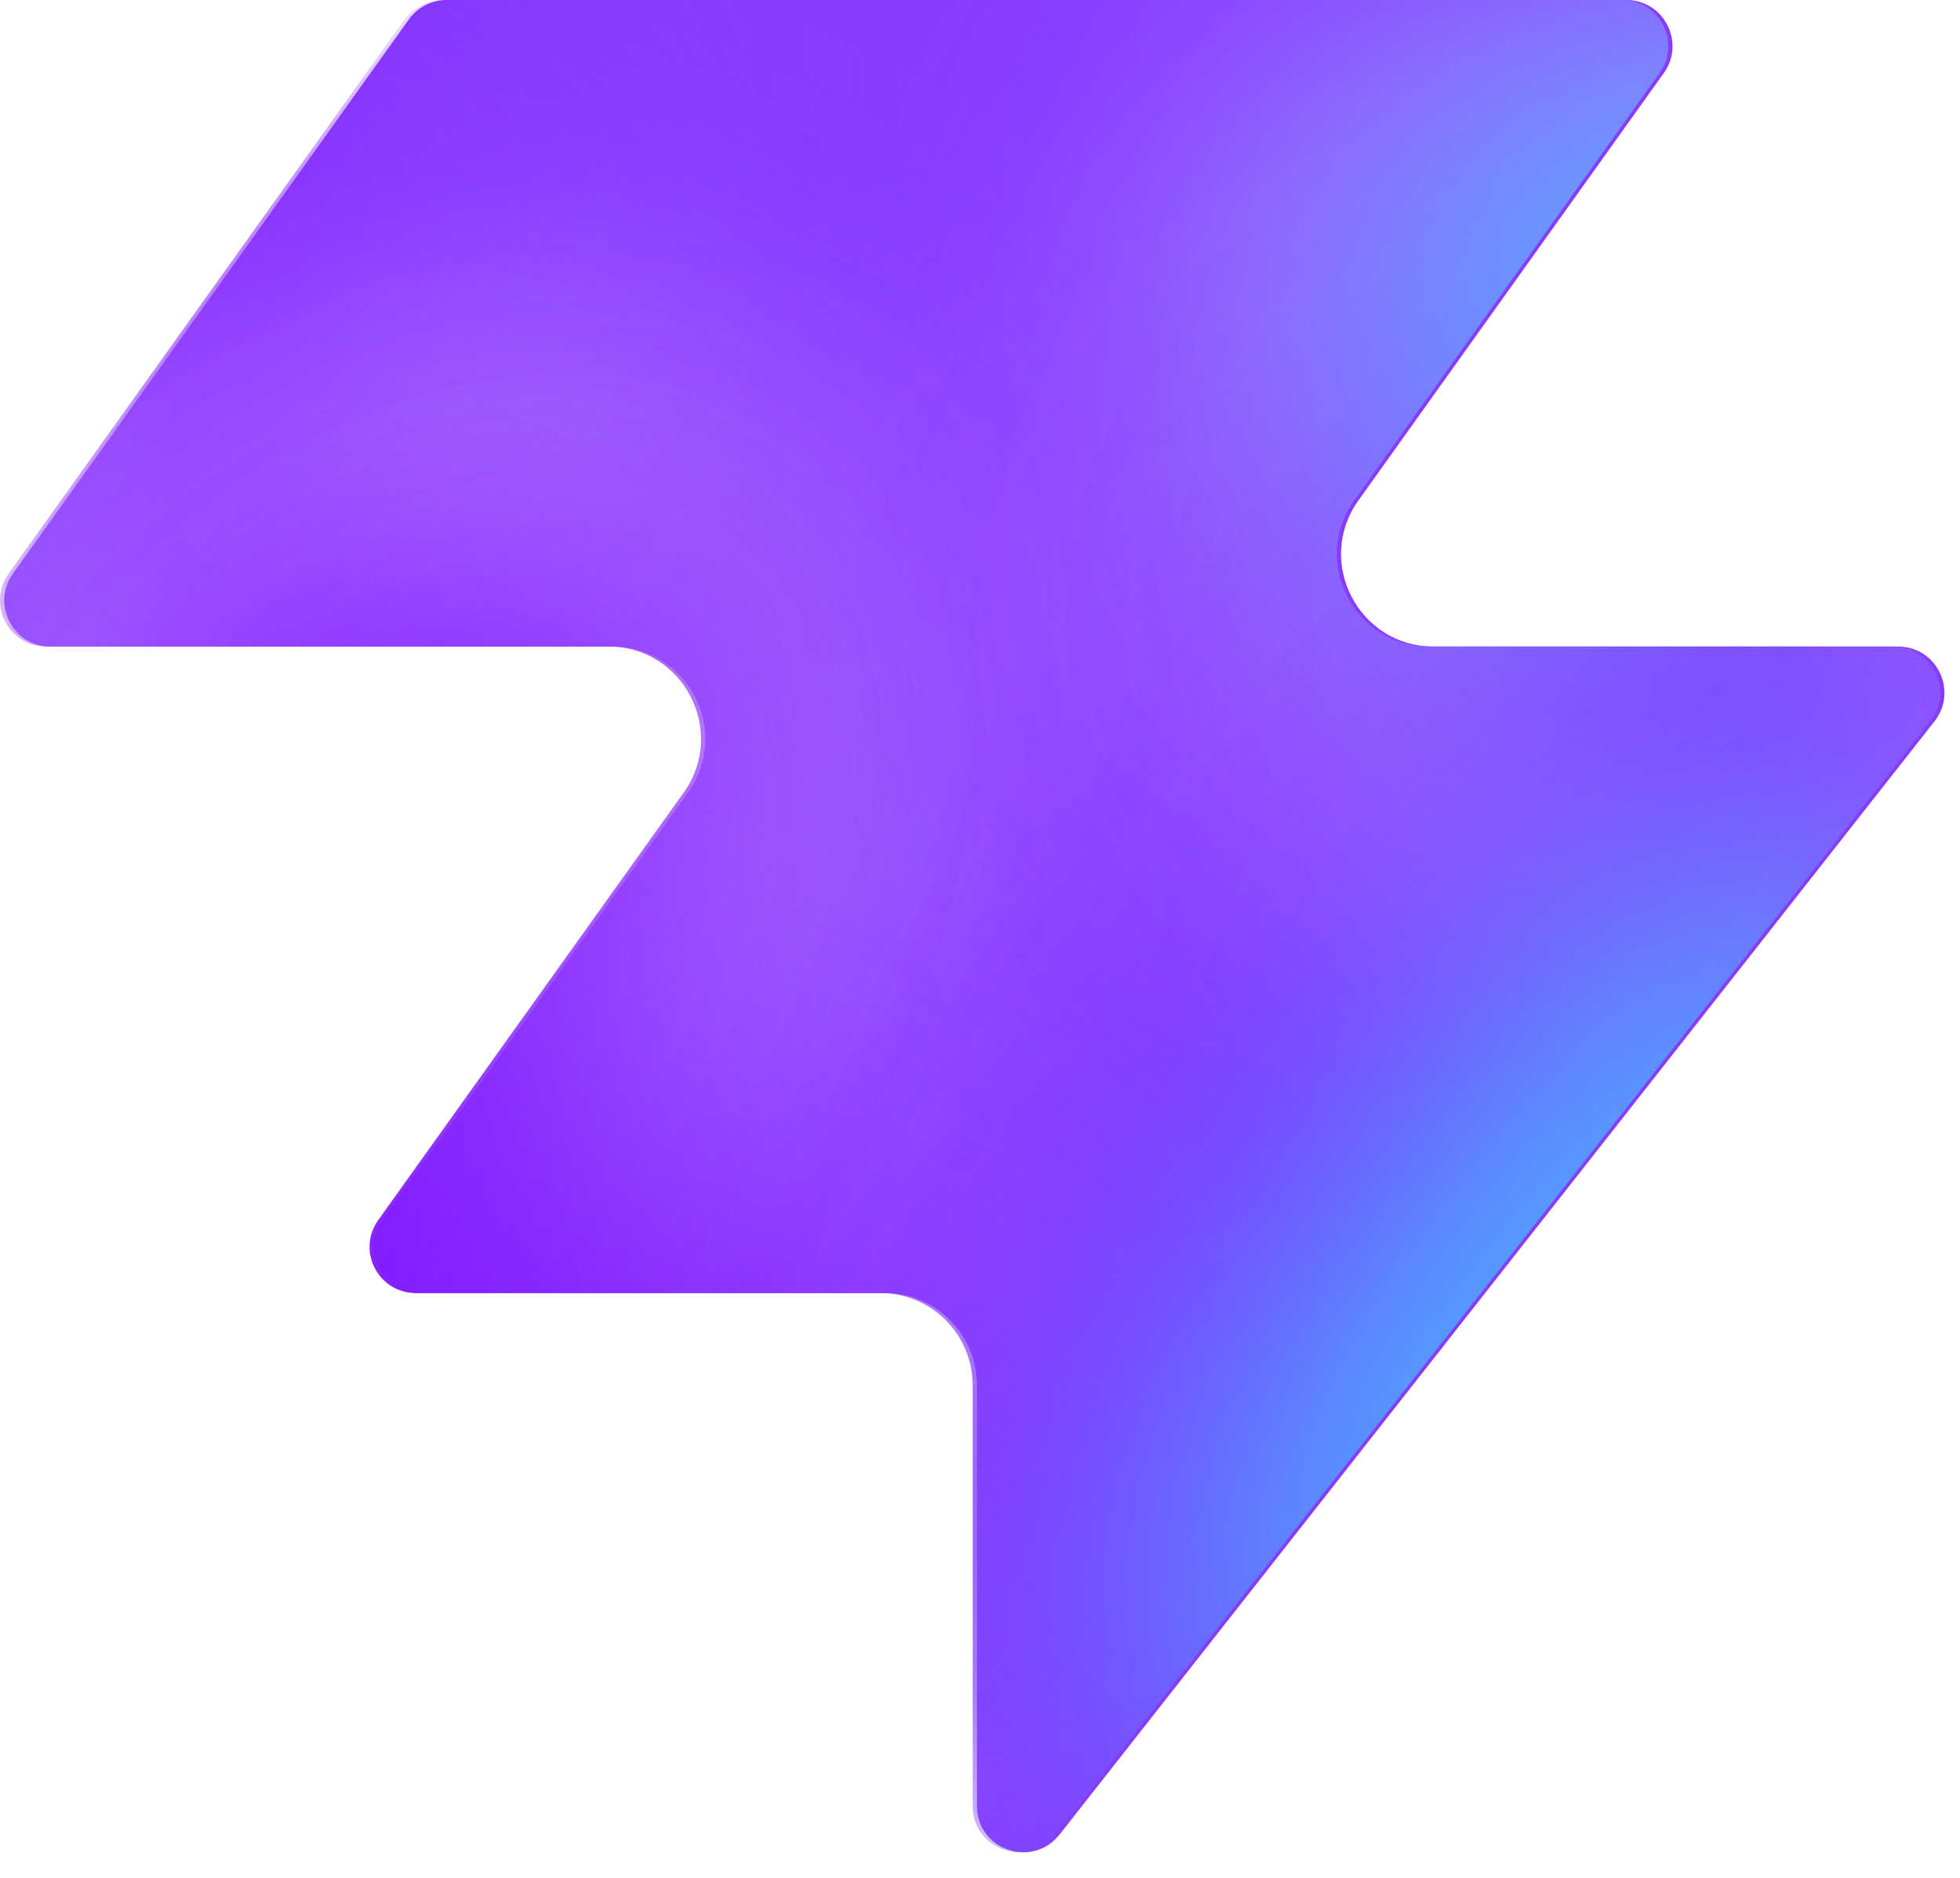
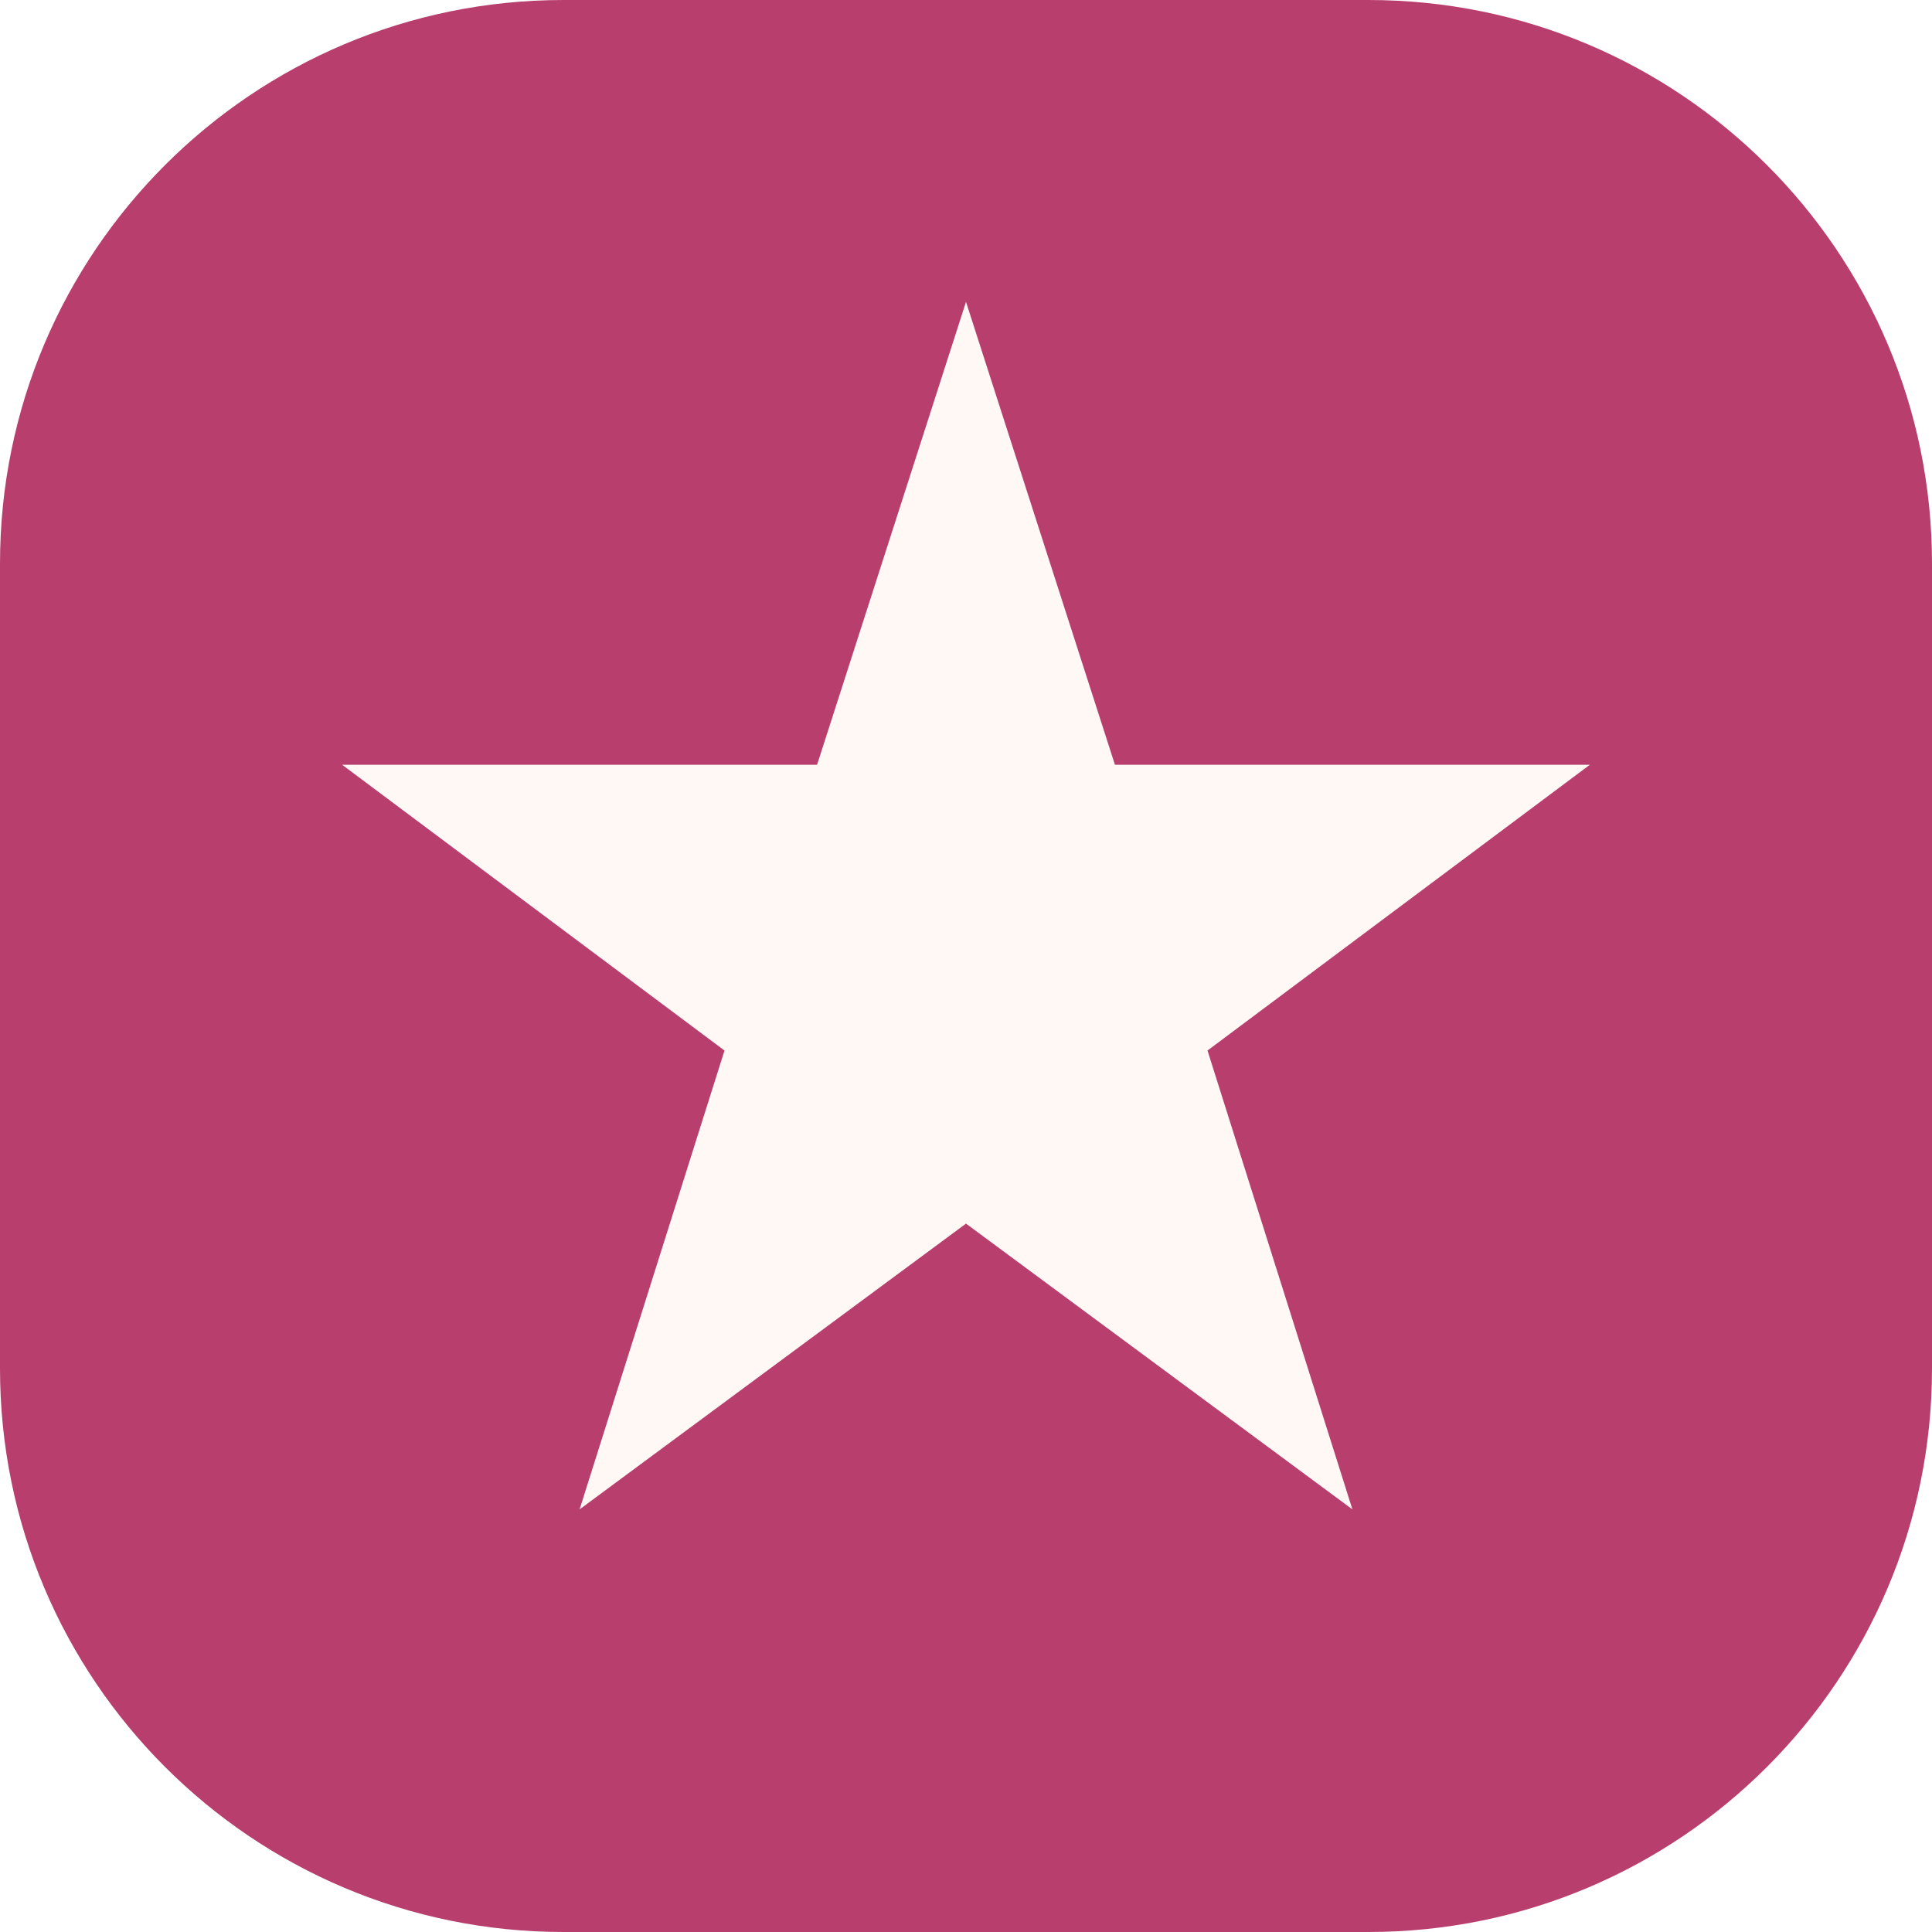
- <svg xmlns="http://www.w3.org/2000/svg" width="48" height="46" fill="none" viewBox="0 0 48 46">
-   <path fill="#863bff" d="M25.946 44.938c-.664.845-2.021.375-2.021-.698V33.937a2.26 2.26 0 0 0-2.262-2.262H10.287c-.92 0-1.456-1.04-.92-1.788l7.48-10.471c1.07-1.497 0-3.578-1.842-3.578H1.237c-.92 0-1.456-1.04-.92-1.788L10.013.474c.214-.297.556-.474.92-.474h28.894c.92 0 1.456 1.04.92 1.788l-7.48 10.471c-1.07 1.498 0 3.579 1.842 3.579h11.377c.943 0 1.473 1.088.89 1.83L25.947 44.94z" style="fill:#863bff;fill:color(display-p3 .525 .23 1);fill-opacity:1" />
-   <mask id="a" width="48" height="46" x="0" y="0" maskUnits="userSpaceOnUse" style="mask-type:alpha">
-     <path fill="#000" d="M25.842 44.938c-.664.844-2.021.375-2.021-.698V33.937a2.26 2.26 0 0 0-2.262-2.262H10.183c-.92 0-1.456-1.04-.92-1.788l7.48-10.471c1.07-1.498 0-3.579-1.842-3.579H1.133c-.92 0-1.456-1.04-.92-1.787L9.91.473c.214-.297.556-.474.92-.474h28.894c.92 0 1.456 1.04.92 1.788l-7.48 10.471c-1.07 1.498 0 3.578 1.842 3.578h11.377c.943 0 1.473 1.088.89 1.832L25.843 44.94z" style="fill:#000;fill-opacity:1" />
-   </mask>
-   <g mask="url(#a)">
-     <g filter="url(#b)">
-       <ellipse cx="5.508" cy="14.704" fill="#ede6ff" rx="5.508" ry="14.704" style="fill:#ede6ff;fill:color(display-p3 .927 .903 1);fill-opacity:1" transform="matrix(.00324 1 1 -.00324 -4.47 31.516)" />
-     </g>
-     <g filter="url(#c)">
-       <ellipse cx="10.399" cy="29.851" fill="#ede6ff" rx="10.399" ry="29.851" style="fill:#ede6ff;fill:color(display-p3 .927 .903 1);fill-opacity:1" transform="matrix(.00324 1 1 -.00324 -39.328 7.883)" />
-     </g>
-     <g filter="url(#d)">
-       <ellipse cx="5.508" cy="30.487" fill="#7e14ff" rx="5.508" ry="30.487" style="fill:#7e14ff;fill:color(display-p3 .492 .077 1);fill-opacity:1" transform="rotate(89.814 -25.913 -14.639)scale(1 -1)" />
-     </g>
-     <g filter="url(#e)">
-       <ellipse cx="5.508" cy="30.599" fill="#7e14ff" rx="5.508" ry="30.599" style="fill:#7e14ff;fill:color(display-p3 .492 .077 1);fill-opacity:1" transform="rotate(89.814 -32.644 -3.334)scale(1 -1)" />
-     </g>
-     <g filter="url(#f)">
-       <ellipse cx="5.508" cy="30.599" fill="#7e14ff" rx="5.508" ry="30.599" style="fill:#7e14ff;fill:color(display-p3 .492 .077 1);fill-opacity:1" transform="matrix(.00324 1 1 -.00324 -34.34 30.47)" />
-     </g>
-     <g filter="url(#g)">
-       <ellipse cx="14.072" cy="22.078" fill="#ede6ff" rx="14.072" ry="22.078" style="fill:#ede6ff;fill:color(display-p3 .927 .903 1);fill-opacity:1" transform="rotate(93.35 24.506 48.493)scale(-1 1)" />
-     </g>
-     <g filter="url(#h)">
-       <ellipse cx="3.47" cy="21.501" fill="#7e14ff" rx="3.47" ry="21.501" style="fill:#7e14ff;fill:color(display-p3 .492 .077 1);fill-opacity:1" transform="rotate(89.009 28.708 47.59)scale(-1 1)" />
-     </g>
-     <g filter="url(#i)">
-       <ellipse cx="3.47" cy="21.501" fill="#7e14ff" rx="3.47" ry="21.501" style="fill:#7e14ff;fill:color(display-p3 .492 .077 1);fill-opacity:1" transform="rotate(89.009 28.708 47.59)scale(-1 1)" />
-     </g>
-     <g filter="url(#j)">
-       <ellipse cx=".387" cy="8.972" fill="#7e14ff" rx="4.407" ry="29.108" style="fill:#7e14ff;fill:color(display-p3 .492 .077 1);fill-opacity:1" transform="rotate(39.51 .387 8.972)" />
-     </g>
-     <g filter="url(#k)">
-       <ellipse cx="47.523" cy="-6.092" fill="#7e14ff" rx="4.407" ry="29.108" style="fill:#7e14ff;fill:color(display-p3 .492 .077 1);fill-opacity:1" transform="rotate(37.892 47.523 -6.092)" />
-     </g>
-     <g filter="url(#l)">
-       <ellipse cx="41.412" cy="6.333" fill="#47bfff" rx="5.971" ry="9.665" style="fill:#47bfff;fill:color(display-p3 .28 .748 1);fill-opacity:1" transform="rotate(37.892 41.412 6.333)" />
-     </g>
-     <g filter="url(#m)">
-       <ellipse cx="-1.879" cy="38.332" fill="#7e14ff" rx="4.407" ry="29.108" style="fill:#7e14ff;fill:color(display-p3 .492 .077 1);fill-opacity:1" transform="rotate(37.892 -1.88 38.332)" />
-     </g>
-     <g filter="url(#n)">
-       <ellipse cx="-1.879" cy="38.332" fill="#7e14ff" rx="4.407" ry="29.108" style="fill:#7e14ff;fill:color(display-p3 .492 .077 1);fill-opacity:1" transform="rotate(37.892 -1.88 38.332)" />
-     </g>
-     <g filter="url(#o)">
-       <ellipse cx="35.651" cy="29.907" fill="#7e14ff" rx="4.407" ry="29.108" style="fill:#7e14ff;fill:color(display-p3 .492 .077 1);fill-opacity:1" transform="rotate(37.892 35.651 29.907)" />
-     </g>
-     <g filter="url(#p)">
-       <ellipse cx="38.418" cy="32.4" fill="#47bfff" rx="5.971" ry="15.297" style="fill:#47bfff;fill:color(display-p3 .28 .748 1);fill-opacity:1" transform="rotate(37.892 38.418 32.4)" />
-     </g>
-   </g>
-   <defs>
-     <filter id="b" width="60.045" height="41.654" x="-19.77" y="16.149" color-interpolation-filters="sRGB" filterUnits="userSpaceOnUse">
-       <feFlood flood-opacity="0" result="BackgroundImageFix" />
-       <feBlend in="SourceGraphic" in2="BackgroundImageFix" result="shape" />
-       <feGaussianBlur result="effect1_foregroundBlur_2002_17158" stdDeviation="7.659" />
-     </filter>
-     <filter id="c" width="90.34" height="51.437" x="-54.613" y="-7.533" color-interpolation-filters="sRGB" filterUnits="userSpaceOnUse">
-       <feFlood flood-opacity="0" result="BackgroundImageFix" />
-       <feBlend in="SourceGraphic" in2="BackgroundImageFix" result="shape" />
-       <feGaussianBlur result="effect1_foregroundBlur_2002_17158" stdDeviation="7.659" />
-     </filter>
-     <filter id="d" width="79.355" height="29.4" x="-49.64" y="2.03" color-interpolation-filters="sRGB" filterUnits="userSpaceOnUse">
-       <feFlood flood-opacity="0" result="BackgroundImageFix" />
-       <feBlend in="SourceGraphic" in2="BackgroundImageFix" result="shape" />
-       <feGaussianBlur result="effect1_foregroundBlur_2002_17158" stdDeviation="4.596" />
-     </filter>
-     <filter id="e" width="79.579" height="29.4" x="-45.045" y="20.029" color-interpolation-filters="sRGB" filterUnits="userSpaceOnUse">
-       <feFlood flood-opacity="0" result="BackgroundImageFix" />
-       <feBlend in="SourceGraphic" in2="BackgroundImageFix" result="shape" />
-       <feGaussianBlur result="effect1_foregroundBlur_2002_17158" stdDeviation="4.596" />
-     </filter>
-     <filter id="f" width="79.579" height="29.4" x="-43.513" y="21.178" color-interpolation-filters="sRGB" filterUnits="userSpaceOnUse">
-       <feFlood flood-opacity="0" result="BackgroundImageFix" />
-       <feBlend in="SourceGraphic" in2="BackgroundImageFix" result="shape" />
-       <feGaussianBlur result="effect1_foregroundBlur_2002_17158" stdDeviation="4.596" />
-     </filter>
-     <filter id="g" width="74.749" height="58.852" x="15.756" y="-17.901" color-interpolation-filters="sRGB" filterUnits="userSpaceOnUse">
-       <feFlood flood-opacity="0" result="BackgroundImageFix" />
-       <feBlend in="SourceGraphic" in2="BackgroundImageFix" result="shape" />
-       <feGaussianBlur result="effect1_foregroundBlur_2002_17158" stdDeviation="7.659" />
-     </filter>
-     <filter id="h" width="61.377" height="25.362" x="23.548" y="2.284" color-interpolation-filters="sRGB" filterUnits="userSpaceOnUse">
-       <feFlood flood-opacity="0" result="BackgroundImageFix" />
-       <feBlend in="SourceGraphic" in2="BackgroundImageFix" result="shape" />
-       <feGaussianBlur result="effect1_foregroundBlur_2002_17158" stdDeviation="4.596" />
-     </filter>
-     <filter id="i" width="61.377" height="25.362" x="23.548" y="2.284" color-interpolation-filters="sRGB" filterUnits="userSpaceOnUse">
-       <feFlood flood-opacity="0" result="BackgroundImageFix" />
-       <feBlend in="SourceGraphic" in2="BackgroundImageFix" result="shape" />
-       <feGaussianBlur result="effect1_foregroundBlur_2002_17158" stdDeviation="4.596" />
-     </filter>
-     <filter id="j" width="56.045" height="63.649" x="-27.636" y="-22.853" color-interpolation-filters="sRGB" filterUnits="userSpaceOnUse">
-       <feFlood flood-opacity="0" result="BackgroundImageFix" />
-       <feBlend in="SourceGraphic" in2="BackgroundImageFix" result="shape" />
-       <feGaussianBlur result="effect1_foregroundBlur_2002_17158" stdDeviation="4.596" />
-     </filter>
-     <filter id="k" width="54.814" height="64.646" x="20.116" y="-38.415" color-interpolation-filters="sRGB" filterUnits="userSpaceOnUse">
-       <feFlood flood-opacity="0" result="BackgroundImageFix" />
-       <feBlend in="SourceGraphic" in2="BackgroundImageFix" result="shape" />
-       <feGaussianBlur result="effect1_foregroundBlur_2002_17158" stdDeviation="4.596" />
-     </filter>
-     <filter id="l" width="33.541" height="35.313" x="24.641" y="-11.323" color-interpolation-filters="sRGB" filterUnits="userSpaceOnUse">
-       <feFlood flood-opacity="0" result="BackgroundImageFix" />
-       <feBlend in="SourceGraphic" in2="BackgroundImageFix" result="shape" />
-       <feGaussianBlur result="effect1_foregroundBlur_2002_17158" stdDeviation="4.596" />
-     </filter>
-     <filter id="m" width="54.814" height="64.646" x="-29.286" y="6.009" color-interpolation-filters="sRGB" filterUnits="userSpaceOnUse">
-       <feFlood flood-opacity="0" result="BackgroundImageFix" />
-       <feBlend in="SourceGraphic" in2="BackgroundImageFix" result="shape" />
-       <feGaussianBlur result="effect1_foregroundBlur_2002_17158" stdDeviation="4.596" />
-     </filter>
-     <filter id="n" width="54.814" height="64.646" x="-29.286" y="6.009" color-interpolation-filters="sRGB" filterUnits="userSpaceOnUse">
-       <feFlood flood-opacity="0" result="BackgroundImageFix" />
-       <feBlend in="SourceGraphic" in2="BackgroundImageFix" result="shape" />
-       <feGaussianBlur result="effect1_foregroundBlur_2002_17158" stdDeviation="4.596" />
-     </filter>
-     <filter id="o" width="54.814" height="64.646" x="8.244" y="-2.416" color-interpolation-filters="sRGB" filterUnits="userSpaceOnUse">
-       <feFlood flood-opacity="0" result="BackgroundImageFix" />
-       <feBlend in="SourceGraphic" in2="BackgroundImageFix" result="shape" />
-       <feGaussianBlur result="effect1_foregroundBlur_2002_17158" stdDeviation="4.596" />
-     </filter>
-     <filter id="p" width="39.409" height="43.623" x="18.713" y="10.588" color-interpolation-filters="sRGB" filterUnits="userSpaceOnUse">
-       <feFlood flood-opacity="0" result="BackgroundImageFix" />
-       <feBlend in="SourceGraphic" in2="BackgroundImageFix" result="shape" />
-       <feGaussianBlur result="effect1_foregroundBlur_2002_17158" stdDeviation="4.596" />
-     </filter>
-   </defs>
+ <svg xmlns="http://www.w3.org/2000/svg" viewBox="0 0 48 48">
+   <rect width="48" height="48" rx="14" fill="#b83f6d" />
+   <path d="M24 7.5 27.7 19l11.8 0-9.5 7.1 3.6 11.4L24 30.4l-9.6 7.1L18 26.1 8.5 19h11.8L24 7.5Z" fill="#fff8f4" />
</svg>
